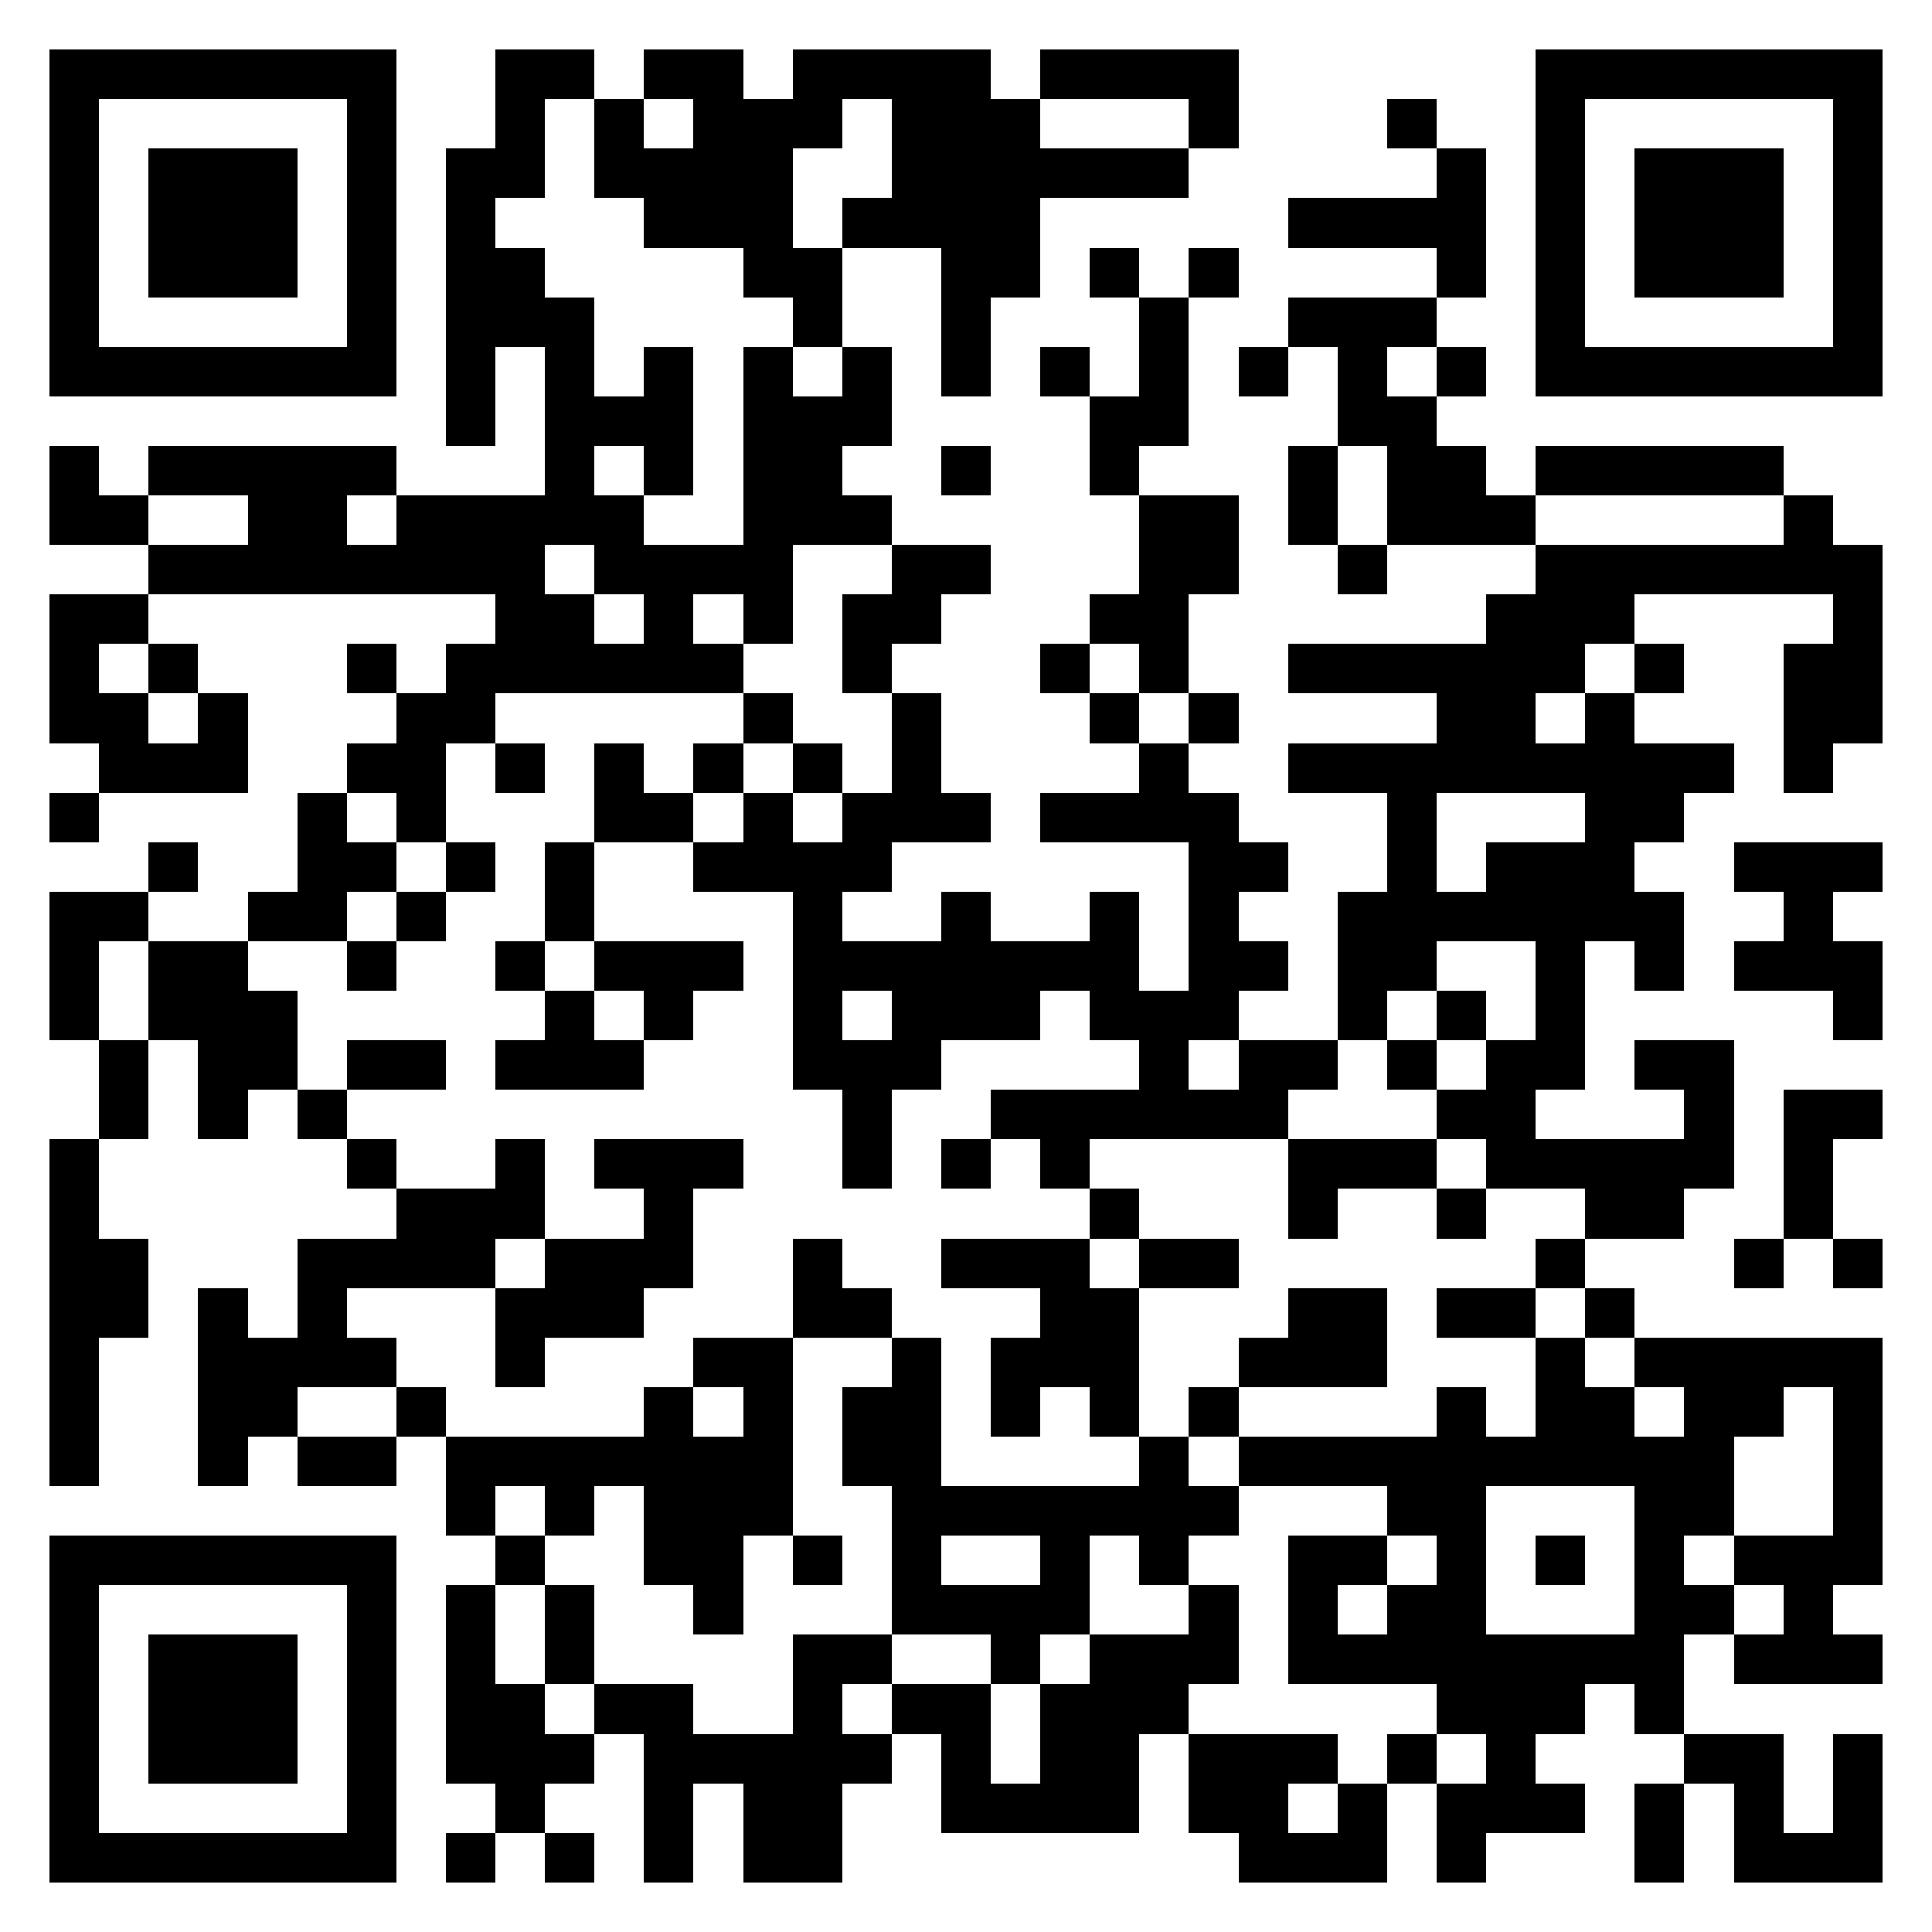
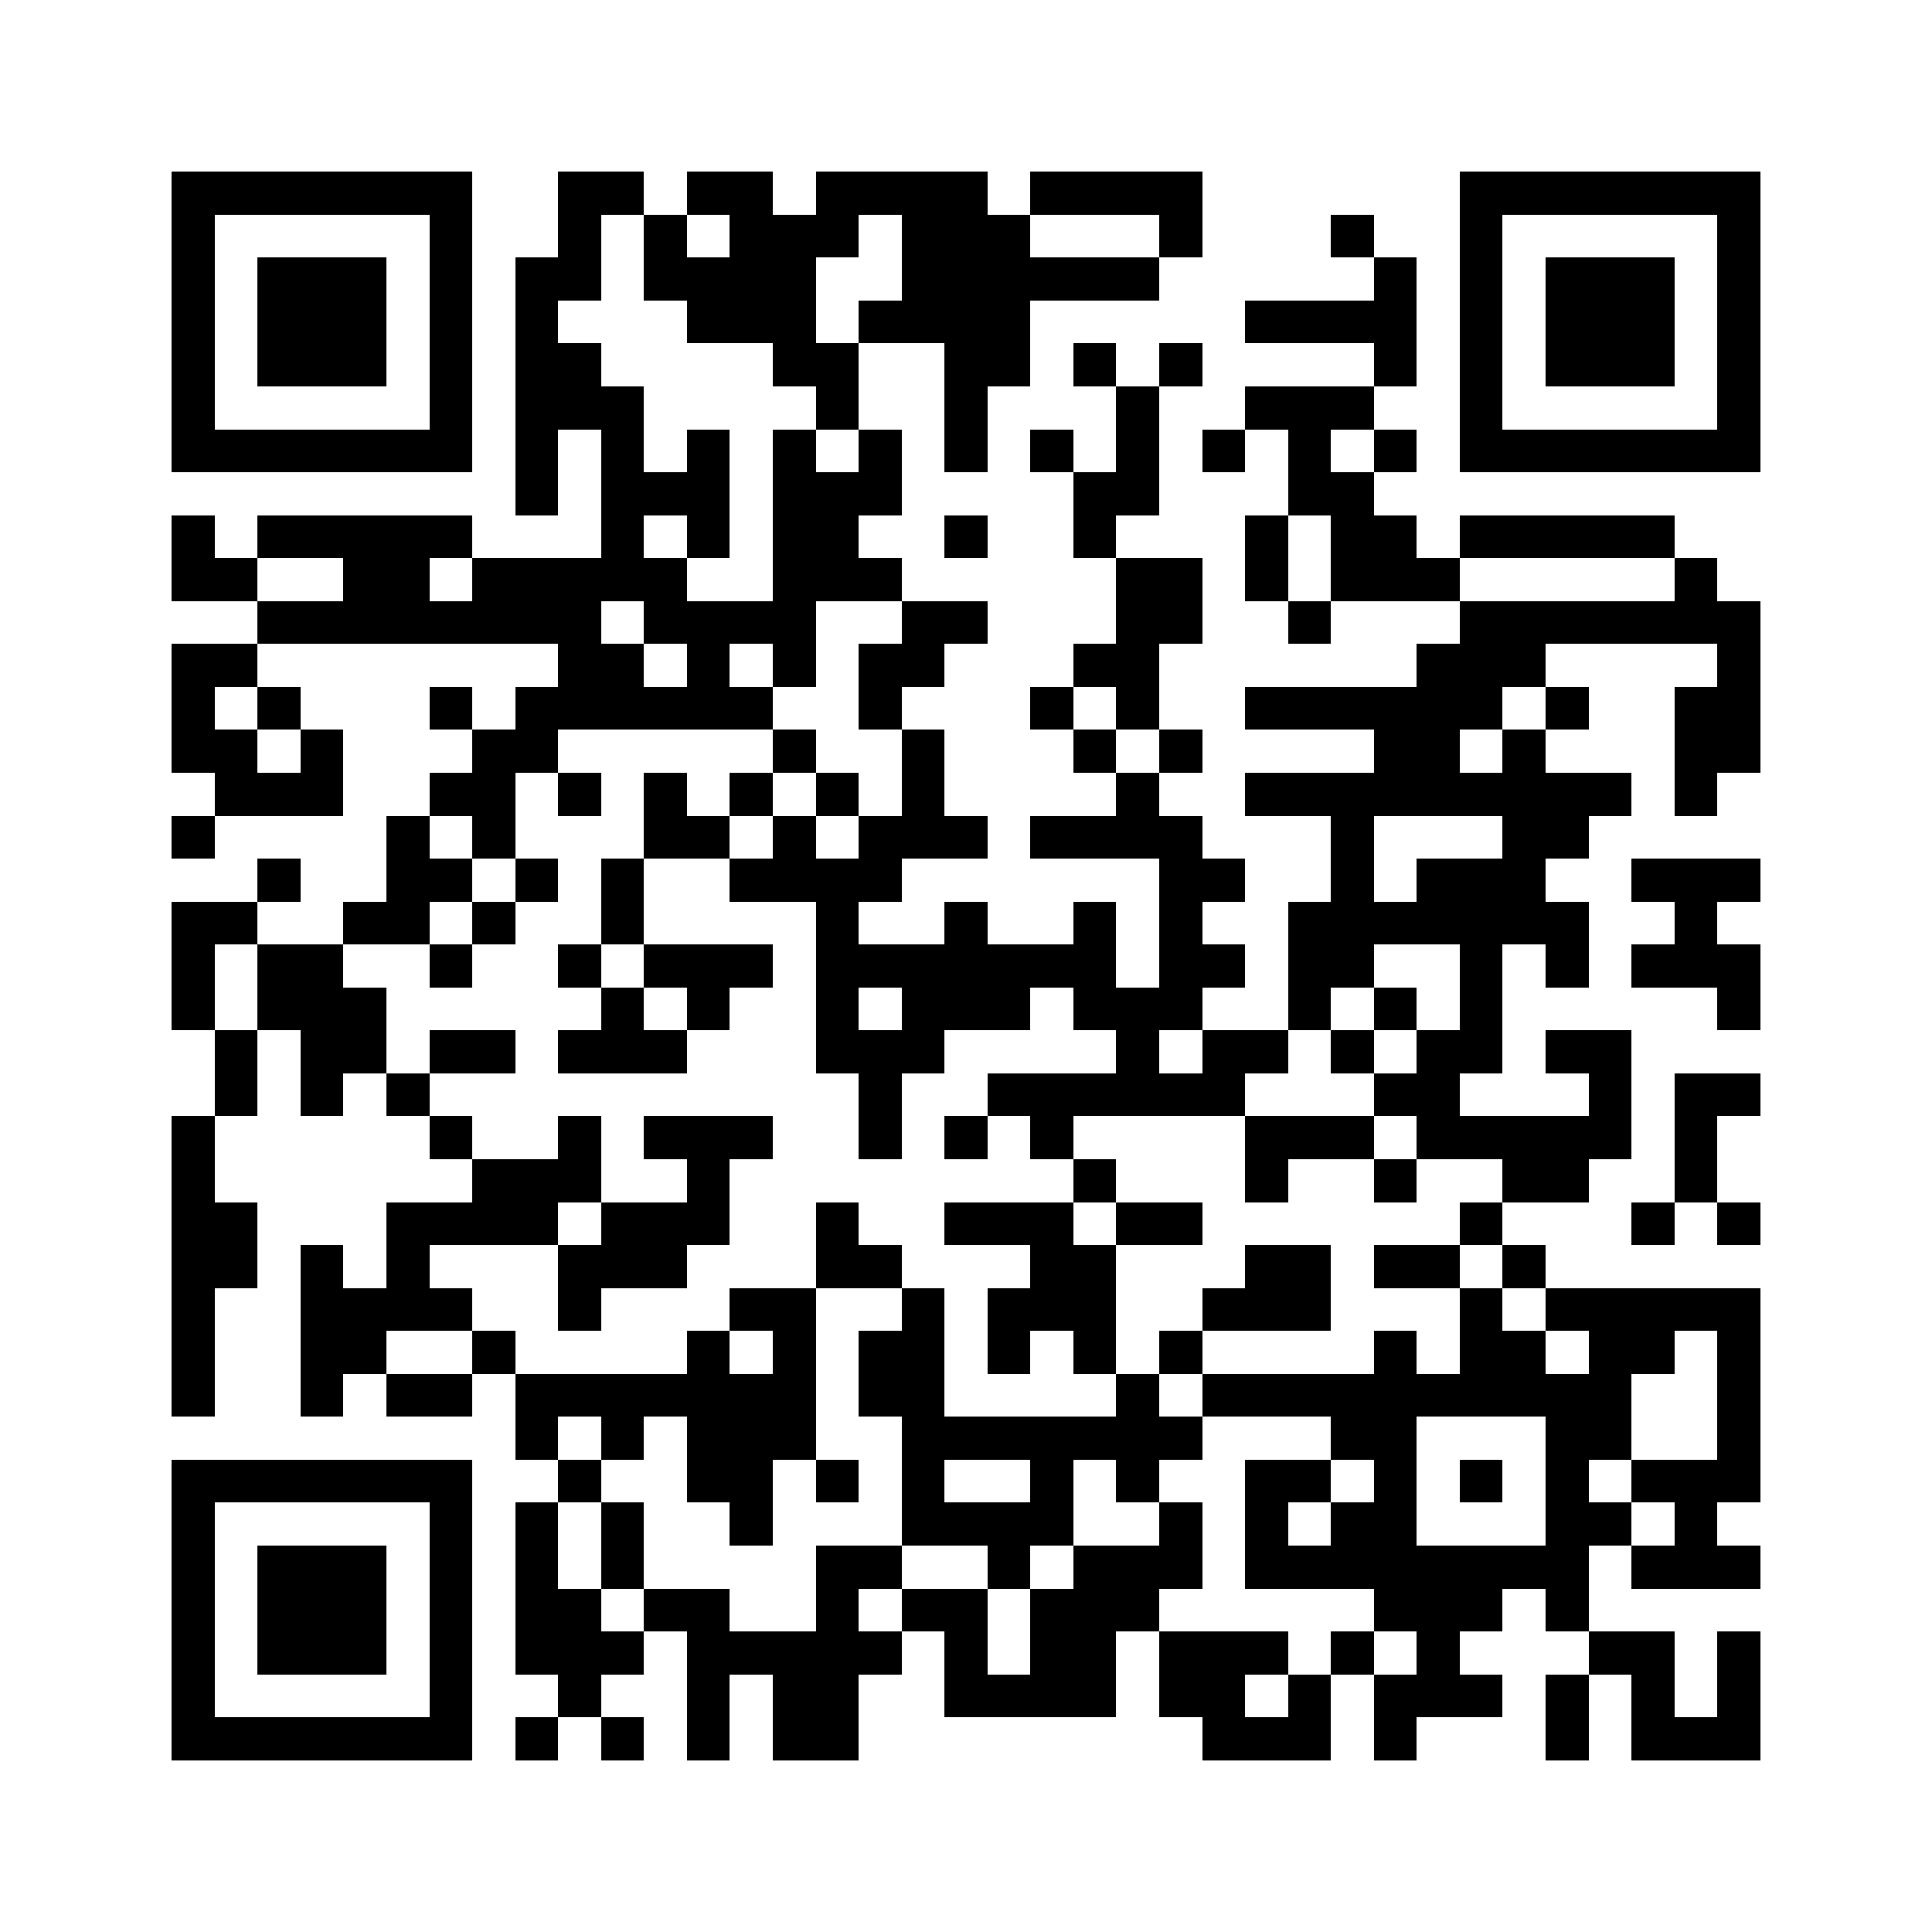
- <svg xmlns="http://www.w3.org/2000/svg" width="264" height="264" viewBox="0 0 39 39" shape-rendering="crispEdges">
-   <path fill="#ffffff" d="M0 0h39v39H0z" />
-   <path stroke="#000000" d="M1 1.5h7m2 0h2m1 0h2m1 0h4m1 0h4m6 0h7M1 2.5h1m5 0h1m2 0h1m1 0h1m1 0h3m1 0h3m3 0h1m3 0h1m2 0h1m5 0h1M1 3.5h1m1 0h3m1 0h1m1 0h2m1 0h4m2 0h6m5 0h1m1 0h1m1 0h3m1 0h1M1 4.5h1m1 0h3m1 0h1m1 0h1m3 0h3m1 0h4m5 0h4m1 0h1m1 0h3m1 0h1M1 5.5h1m1 0h3m1 0h1m1 0h2m4 0h2m2 0h2m1 0h1m1 0h1m4 0h1m1 0h1m1 0h3m1 0h1M1 6.5h1m5 0h1m1 0h3m4 0h1m2 0h1m3 0h1m2 0h3m2 0h1m5 0h1M1 7.5h7m1 0h1m1 0h1m1 0h1m1 0h1m1 0h1m1 0h1m1 0h1m1 0h1m1 0h1m1 0h1m1 0h1m1 0h7M9 8.5h1m1 0h3m1 0h3m4 0h2m3 0h2M1 9.5h1m1 0h5m3 0h1m1 0h1m1 0h2m2 0h1m2 0h1m3 0h1m1 0h2m1 0h5M1 10.5h2m2 0h2m1 0h5m2 0h3m5 0h2m1 0h1m1 0h3m5 0h1M3 11.5h8m1 0h4m2 0h2m3 0h2m2 0h1m3 0h7M1 12.5h2m7 0h2m1 0h1m1 0h1m1 0h2m3 0h2m6 0h3m4 0h1M1 13.5h1m1 0h1m3 0h1m1 0h6m2 0h1m3 0h1m1 0h1m2 0h6m1 0h1m2 0h2M1 14.5h2m1 0h1m3 0h2m5 0h1m2 0h1m3 0h1m1 0h1m4 0h2m1 0h1m3 0h2M2 15.5h3m2 0h2m1 0h1m1 0h1m1 0h1m1 0h1m1 0h1m4 0h1m2 0h9m1 0h1M1 16.5h1m4 0h1m1 0h1m3 0h2m1 0h1m1 0h3m1 0h4m3 0h1m3 0h2M3 17.5h1m2 0h2m1 0h1m1 0h1m2 0h4m6 0h2m2 0h1m1 0h3m2 0h3M1 18.5h2m2 0h2m1 0h1m2 0h1m4 0h1m2 0h1m2 0h1m1 0h1m2 0h7m2 0h1M1 19.5h1m1 0h2m2 0h1m2 0h1m1 0h3m1 0h7m1 0h2m1 0h2m2 0h1m1 0h1m1 0h3M1 20.5h1m1 0h3m5 0h1m1 0h1m2 0h1m1 0h3m1 0h3m2 0h1m1 0h1m1 0h1m5 0h1M2 21.5h1m1 0h2m1 0h2m1 0h3m3 0h3m4 0h1m1 0h2m1 0h1m1 0h2m1 0h2M2 22.5h1m1 0h1m1 0h1m10 0h1m2 0h6m3 0h2m3 0h1m1 0h2M1 23.5h1m5 0h1m2 0h1m1 0h3m2 0h1m1 0h1m1 0h1m4 0h3m1 0h5m1 0h1M1 24.5h1m6 0h3m2 0h1m8 0h1m3 0h1m2 0h1m2 0h2m2 0h1M1 25.5h2m3 0h4m1 0h3m2 0h1m2 0h3m1 0h2m6 0h1m3 0h1m1 0h1M1 26.5h2m1 0h1m1 0h1m3 0h3m3 0h2m3 0h2m3 0h2m1 0h2m1 0h1M1 27.5h1m2 0h4m2 0h1m3 0h2m2 0h1m1 0h3m2 0h3m3 0h1m1 0h5M1 28.5h1m2 0h2m2 0h1m4 0h1m1 0h1m1 0h2m1 0h1m1 0h1m1 0h1m4 0h1m1 0h2m1 0h2m1 0h1M1 29.5h1m2 0h1m1 0h2m1 0h7m1 0h2m4 0h1m1 0h10m2 0h1M9 30.5h1m1 0h1m1 0h3m2 0h7m3 0h2m3 0h2m2 0h1M1 31.5h7m2 0h1m2 0h2m1 0h1m1 0h1m2 0h1m1 0h1m2 0h2m1 0h1m1 0h1m1 0h1m1 0h3M1 32.5h1m5 0h1m1 0h1m1 0h1m2 0h1m3 0h4m2 0h1m1 0h1m1 0h2m3 0h2m1 0h1M1 33.5h1m1 0h3m1 0h1m1 0h1m1 0h1m4 0h2m2 0h1m1 0h3m1 0h8m1 0h3M1 34.5h1m1 0h3m1 0h1m1 0h2m1 0h2m2 0h1m1 0h2m1 0h3m5 0h3m1 0h1M1 35.5h1m1 0h3m1 0h1m1 0h3m1 0h5m1 0h1m1 0h2m1 0h3m1 0h1m1 0h1m3 0h2m1 0h1M1 36.5h1m5 0h1m2 0h1m2 0h1m1 0h2m2 0h4m1 0h2m1 0h1m1 0h3m1 0h1m1 0h1m1 0h1M1 37.5h7m1 0h1m1 0h1m1 0h1m1 0h2m8 0h3m1 0h1m3 0h1m1 0h3" />
+ <svg xmlns="http://www.w3.org/2000/svg" width="264" height="264" viewBox="0 0 45 45" shape-rendering="crispEdges">
+   <path fill="#ffffff" d="M0 0h45v45H0z" />
+   <path stroke="#000000" d="M4 4.5h7m2 0h2m1 0h2m1 0h4m1 0h4m6 0h7M4 5.5h1m5 0h1m2 0h1m1 0h1m1 0h3m1 0h3m3 0h1m3 0h1m2 0h1m5 0h1M4 6.5h1m1 0h3m1 0h1m1 0h2m1 0h4m2 0h6m5 0h1m1 0h1m1 0h3m1 0h1M4 7.5h1m1 0h3m1 0h1m1 0h1m3 0h3m1 0h4m5 0h4m1 0h1m1 0h3m1 0h1M4 8.5h1m1 0h3m1 0h1m1 0h2m4 0h2m2 0h2m1 0h1m1 0h1m4 0h1m1 0h1m1 0h3m1 0h1M4 9.5h1m5 0h1m1 0h3m4 0h1m2 0h1m3 0h1m2 0h3m2 0h1m5 0h1M4 10.5h7m1 0h1m1 0h1m1 0h1m1 0h1m1 0h1m1 0h1m1 0h1m1 0h1m1 0h1m1 0h1m1 0h1m1 0h7M12 11.5h1m1 0h3m1 0h3m4 0h2m3 0h2M4 12.5h1m1 0h5m3 0h1m1 0h1m1 0h2m2 0h1m2 0h1m3 0h1m1 0h2m1 0h5M4 13.5h2m2 0h2m1 0h5m2 0h3m5 0h2m1 0h1m1 0h3m5 0h1M6 14.5h8m1 0h4m2 0h2m3 0h2m2 0h1m3 0h7M4 15.5h2m7 0h2m1 0h1m1 0h1m1 0h2m3 0h2m6 0h3m4 0h1M4 16.5h1m1 0h1m3 0h1m1 0h6m2 0h1m3 0h1m1 0h1m2 0h6m1 0h1m2 0h2M4 17.5h2m1 0h1m3 0h2m5 0h1m2 0h1m3 0h1m1 0h1m4 0h2m1 0h1m3 0h2M5 18.5h3m2 0h2m1 0h1m1 0h1m1 0h1m1 0h1m1 0h1m4 0h1m2 0h9m1 0h1M4 19.5h1m4 0h1m1 0h1m3 0h2m1 0h1m1 0h3m1 0h4m3 0h1m3 0h2M6 20.5h1m2 0h2m1 0h1m1 0h1m2 0h4m6 0h2m2 0h1m1 0h3m2 0h3M4 21.5h2m2 0h2m1 0h1m2 0h1m4 0h1m2 0h1m2 0h1m1 0h1m2 0h7m2 0h1M4 22.5h1m1 0h2m2 0h1m2 0h1m1 0h3m1 0h7m1 0h2m1 0h2m2 0h1m1 0h1m1 0h3M4 23.5h1m1 0h3m5 0h1m1 0h1m2 0h1m1 0h3m1 0h3m2 0h1m1 0h1m1 0h1m5 0h1M5 24.5h1m1 0h2m1 0h2m1 0h3m3 0h3m4 0h1m1 0h2m1 0h1m1 0h2m1 0h2M5 25.5h1m1 0h1m1 0h1m10 0h1m2 0h6m3 0h2m3 0h1m1 0h2M4 26.5h1m5 0h1m2 0h1m1 0h3m2 0h1m1 0h1m1 0h1m4 0h3m1 0h5m1 0h1M4 27.5h1m6 0h3m2 0h1m8 0h1m3 0h1m2 0h1m2 0h2m2 0h1M4 28.5h2m3 0h4m1 0h3m2 0h1m2 0h3m1 0h2m6 0h1m3 0h1m1 0h1M4 29.5h2m1 0h1m1 0h1m3 0h3m3 0h2m3 0h2m3 0h2m1 0h2m1 0h1M4 30.5h1m2 0h4m2 0h1m3 0h2m2 0h1m1 0h3m2 0h3m3 0h1m1 0h5M4 31.5h1m2 0h2m2 0h1m4 0h1m1 0h1m1 0h2m1 0h1m1 0h1m1 0h1m4 0h1m1 0h2m1 0h2m1 0h1M4 32.5h1m2 0h1m1 0h2m1 0h7m1 0h2m4 0h1m1 0h10m2 0h1M12 33.5h1m1 0h1m1 0h3m2 0h7m3 0h2m3 0h2m2 0h1M4 34.5h7m2 0h1m2 0h2m1 0h1m1 0h1m2 0h1m1 0h1m2 0h2m1 0h1m1 0h1m1 0h1m1 0h3M4 35.5h1m5 0h1m1 0h1m1 0h1m2 0h1m3 0h4m2 0h1m1 0h1m1 0h2m3 0h2m1 0h1M4 36.5h1m1 0h3m1 0h1m1 0h1m1 0h1m4 0h2m2 0h1m1 0h3m1 0h8m1 0h3M4 37.5h1m1 0h3m1 0h1m1 0h2m1 0h2m2 0h1m1 0h2m1 0h3m5 0h3m1 0h1M4 38.5h1m1 0h3m1 0h1m1 0h3m1 0h5m1 0h1m1 0h2m1 0h3m1 0h1m1 0h1m3 0h2m1 0h1M4 39.5h1m5 0h1m2 0h1m2 0h1m1 0h2m2 0h4m1 0h2m1 0h1m1 0h3m1 0h1m1 0h1m1 0h1M4 40.5h7m1 0h1m1 0h1m1 0h1m1 0h2m8 0h3m1 0h1m3 0h1m1 0h3" />
</svg>
